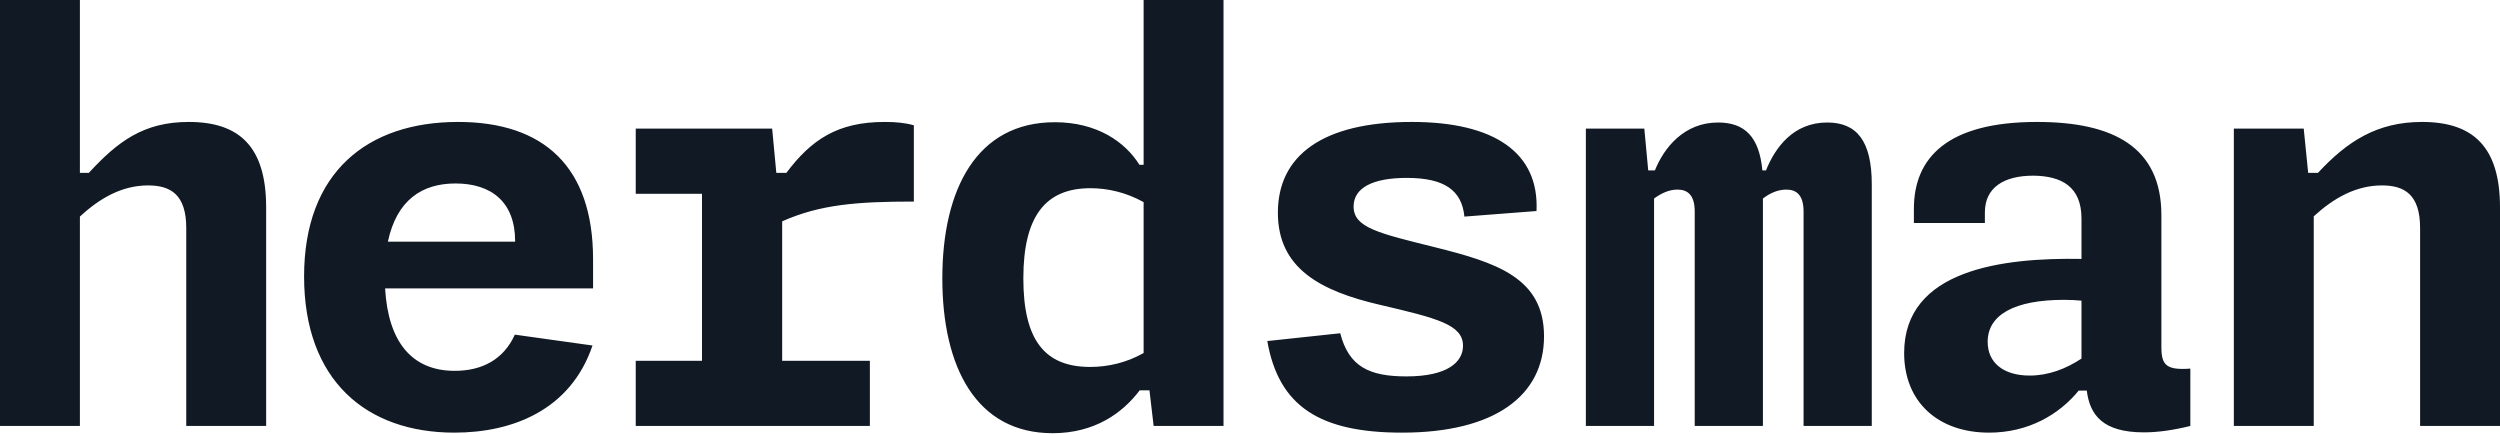
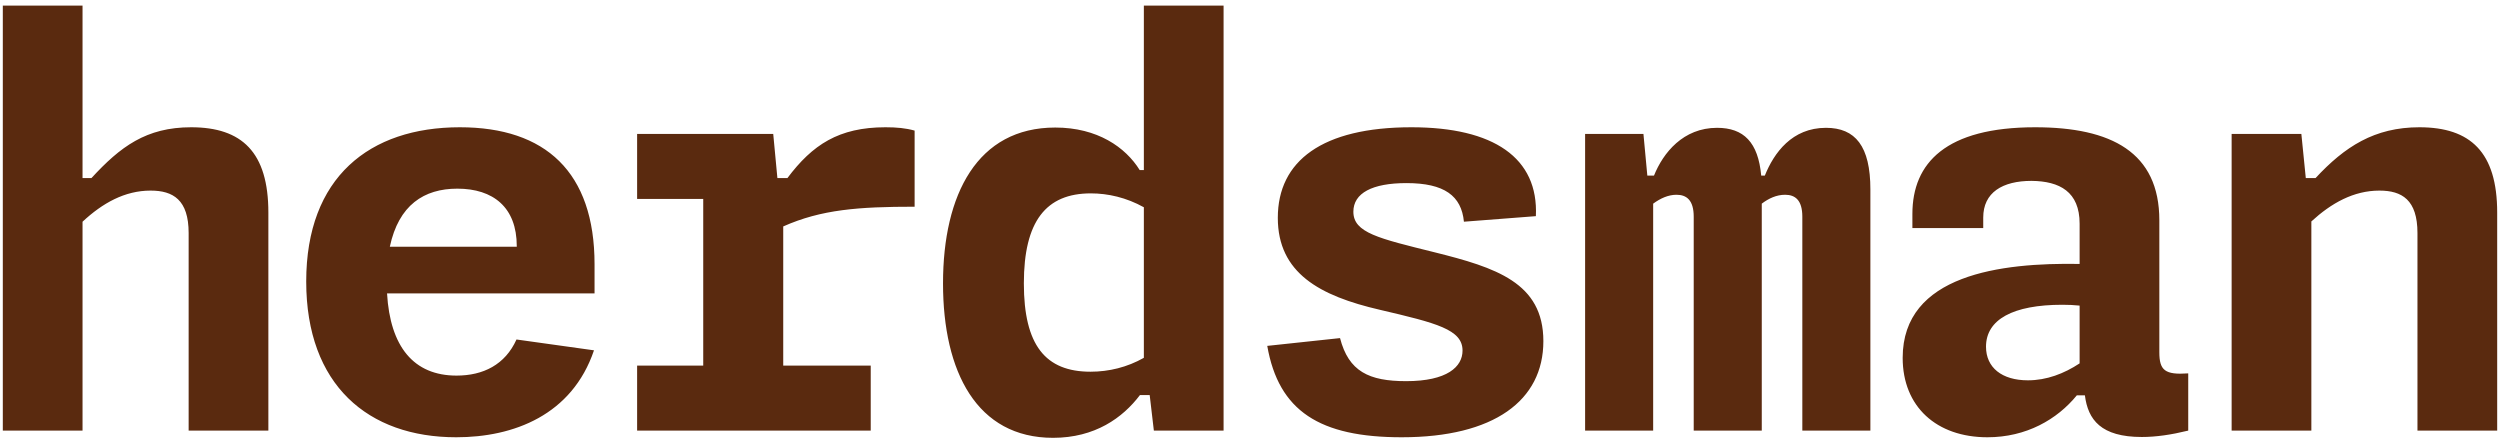
- <svg xmlns="http://www.w3.org/2000/svg" width="287.352" height="49.792" viewBox="0 0 287.352 49.792" version="1.1" id="svg39" xml:space="preserve">
+ <svg xmlns="http://www.w3.org/2000/svg" width="288" height="51" viewBox="606 755 288 51" version="1.1" id="svg39" xml:space="preserve">
  <defs id="defs39" />
-   <g id="g1" transform="translate(-539.3242,-762.667)">
-     <path d="m 548.508,811.627 v -24.064 c 2.304,-2.144 4.864,-3.584 7.84,-3.584 2.592,0 4.384,1.056 4.384,4.896 v 22.752 h 9.184 v -25.12 c 0,-6.944 -3.04,-9.824 -8.896,-9.824 -5.184,0 -8.16,2.24 -11.488,5.856 h -1.024 v -19.872 h -9.184 v 48.96 z m 25.768,-17.184 c 0,11.936 7.136,17.952 17.28,17.952 6.624,0 13.344,-2.56 15.872,-10.016 l -8.928,-1.248 c -1.312,2.912 -3.84,4.16 -6.912,4.16 -4.928,0 -7.648,-3.328 -8,-9.472 h 23.904 v -3.36 c 0,-10.624 -5.664,-15.776 -15.52,-15.776 -10.4,0 -17.696,5.76 -17.696,17.76 z m 9.632,-4 c 1.024,-4.8 3.936,-6.688 7.776,-6.688 4.128,0 6.848,2.144 6.848,6.624 v 0.064 z m 44.168,-12.992 h -15.68 v 7.488 h 7.616 v 19.2 h -7.616 v 7.488 h 26.912 v -7.488 h -10.08 v -16.032 c 4.384,-1.952 8.672,-2.272 15.136,-2.272 v -8.768 c -1.024,-0.288 -2.08,-0.384 -3.36,-0.384 -5.376,0 -8.416,2.016 -11.296,5.856 h -1.152 z m 19.56,17.216 c 0,10.208 3.904,17.792 12.672,17.792 4.832,0 8.032,-2.304 10.016,-4.928 h 1.12 l 0.48,4.096 h 8.032 v -48.96 h -9.184 v 18.944 h -0.48 c -1.632,-2.624 -4.864,-4.896 -9.728,-4.896 -8.96,0 -12.928,7.68 -12.928,17.952 z m 9.312,0 c 0,-7.168 2.56,-10.368 7.712,-10.368 1.984,0 4.096,0.48 6.112,1.6 v 17.344 c -1.92,1.088 -4.032,1.6 -6.144,1.6 -5.184,0 -7.68,-3.04 -7.68,-10.176 z m 44.648,-17.984 c -10.272,0 -15.392,3.872 -15.392,10.432 0,6.368 4.832,8.992 11.744,10.592 6.56,1.536 9.536,2.272 9.536,4.704 0,1.856 -1.76,3.52 -6.496,3.52 -4.288,0 -6.624,-1.12 -7.616,-4.96 l -8.384,0.896 c 1.312,7.52 6.048,10.528 15.488,10.528 10.624,0 16.32,-4.224 16.32,-11.072 0,-6.752 -5.504,-8.48 -12.544,-10.24 -6.432,-1.6 -9.344,-2.24 -9.344,-4.672 0,-2.144 2.176,-3.296 6.112,-3.296 4.384,0 6.336,1.472 6.624,4.448 l 8.288,-0.64 c 0.32,-6.72 -4.864,-10.24 -14.336,-10.24 z m 40.36,34.944 v -26.144 c 0.8,-0.608 1.696,-1.024 2.688,-1.024 1.152,0 1.984,0.608 1.984,2.528 v 24.64 h 7.84 v -27.776 c 0,-4.992 -1.728,-7.104 -5.12,-7.104 -3.904,0 -5.984,2.88 -7.04,5.504 h -0.416 c -0.352,-3.84 -2.016,-5.504 -5.088,-5.504 -3.904,0 -6.208,2.88 -7.264,5.504 h -0.768 l -0.448,-4.8 h -6.72 v 34.176 h 7.84 v -26.144 c 0.832,-0.608 1.728,-1.024 2.688,-1.024 1.152,0 1.984,0.608 1.984,2.528 v 24.64 z m 31.496,-34.944 c -10.272,0 -14.144,4.096 -14.144,9.984 v 1.632 h 8.16 v -1.216 c 0,-2.88 2.208,-4.224 5.568,-4.224 3.232,0.032 5.536,1.248 5.536,4.928 v 4.64 c -9.056,-0.16 -20.384,1.216 -20.384,10.816 0,5.632 3.904,9.152 9.76,9.152 4.48,0 8.032,-2.048 10.304,-4.832 h 0.928 c 0.352,2.816 1.856,4.8 6.56,4.8 1.632,0 3.392,-0.256 5.344,-0.736 v -6.592 c -2.688,0.192 -3.328,-0.352 -3.328,-2.432 v -15.2 c 0,-7.84 -5.536,-10.72 -14.304,-10.72 z m -5.664,25.28 c 0,-3.136 3.104,-4.832 8.8,-4.832 0.704,0 1.344,0.032 1.984,0.096 v 6.656 c -1.792,1.184 -3.808,1.952 -5.952,1.952 -3.008,0 -4.832,-1.472 -4.832,-3.872 z m 58.888,9.664 v -25.12 c 0,-6.944 -3.072,-9.824 -8.96,-9.824 -5.184,0 -8.608,2.24 -11.968,5.856 h -1.12 l -0.512,-5.088 h -8.032 v 34.176 h 9.184 v -24.096 c 2.304,-2.112 4.864,-3.552 7.84,-3.552 2.592,0 4.384,1.056 4.384,4.896 v 22.752 z" id="text25" style="font-weight:700;font-size:64px;font-family:'Monaspace Neon', MonaspaceNeon, 'DejaVu Sans Mono', monospace;letter-spacing:-3;fill:#111a24" aria-label="herdsman" />
-   </g>
+   <path d="m 615.508,804.605 v -24.064 c 2.304,-2.144 4.864,-3.584 7.84,-3.584 2.592,0 4.384,1.056 4.384,4.896 v 22.752 h 9.184 v -25.12 c 0,-6.944 -3.04,-9.824 -8.896,-9.824 -5.184,0 -8.16,2.24 -11.488,5.856 h -1.024 v -19.872 h -9.184 v 48.96 z m 25.768,-17.184 c 0,11.936 7.136,17.952 17.28,17.952 6.624,0 13.344,-2.56 15.872,-10.016 l -8.928,-1.248 c -1.312,2.912 -3.84,4.16 -6.912,4.16 -4.928,0 -7.648,-3.328 -8,-9.472 h 23.904 v -3.36 c 0,-10.624 -5.664,-15.776 -15.52,-15.776 -10.4,0 -17.696,5.76 -17.696,17.76 z m 9.632,-4 c 1.024,-4.8 3.936,-6.688 7.776,-6.688 4.128,0 6.848,2.144 6.848,6.624 v 0.064 z m 44.168,-12.992 h -15.68 v 7.488 h 7.616 v 19.2 h -7.616 v 7.488 h 26.912 v -7.488 h -10.08 v -16.032 c 4.384,-1.952 8.672,-2.272 15.136,-2.272 v -8.768 c -1.024,-0.288 -2.08,-0.384 -3.36,-0.384 -5.376,0 -8.416,2.016 -11.296,5.856 h -1.152 z m 19.56,17.216 c 0,10.208 3.904,17.792 12.672,17.792 4.832,0 8.032,-2.304 10.016,-4.928 h 1.12 l 0.48,4.096 h 8.032 v -48.96 h -9.184 v 18.944 h -0.48 c -1.632,-2.624 -4.864,-4.896 -9.728,-4.896 -8.96,0 -12.928,7.68 -12.928,17.952 z m 9.312,0 c 0,-7.168 2.56,-10.368 7.712,-10.368 1.984,0 4.096,0.48 6.112,1.6 v 17.344 c -1.92,1.088 -4.032,1.6 -6.144,1.6 -5.184,0 -7.68,-3.04 -7.68,-10.176 z m 44.648,-17.984 c -10.272,0 -15.392,3.872 -15.392,10.432 0,6.368 4.832,8.992 11.744,10.592 6.56,1.536 9.536,2.272 9.536,4.704 0,1.856 -1.76,3.52 -6.496,3.52 -4.288,0 -6.624,-1.12 -7.616,-4.96 l -8.384,0.896 c 1.312,7.52 6.048,10.528 15.488,10.528 10.624,0 16.32,-4.224 16.32,-11.072 0,-6.752 -5.504,-8.48 -12.544,-10.24 -6.432,-1.6 -9.344,-2.24 -9.344,-4.672 0,-2.144 2.176,-3.296 6.112,-3.296 4.384,0 6.336,1.472 6.624,4.448 l 8.288,-0.64 c 0.32,-6.72 -4.864,-10.24 -14.336,-10.24 z m 40.36,34.944 v -26.144 c 0.8,-0.608 1.696,-1.024 2.688,-1.024 1.152,0 1.984,0.608 1.984,2.528 v 24.64 h 7.84 v -27.776 c 0,-4.992 -1.728,-7.104 -5.12,-7.104 -3.904,0 -5.984,2.88 -7.04,5.504 h -0.416 c -0.352,-3.84 -2.016,-5.504 -5.088,-5.504 -3.904,0 -6.208,2.88 -7.264,5.504 h -0.768 l -0.448,-4.8 h -6.72 v 34.176 h 7.84 v -26.144 c 0.832,-0.608 1.728,-1.024 2.688,-1.024 1.152,0 1.984,0.608 1.984,2.528 v 24.64 z m 31.496,-34.944 c -10.272,0 -14.144,4.096 -14.144,9.984 v 1.632 h 8.16 v -1.216 c 0,-2.88 2.208,-4.224 5.568,-4.224 3.232,0.032 5.536,1.248 5.536,4.928 v 4.64 c -9.056,-0.16 -20.384,1.216 -20.384,10.816 0,5.632 3.904,9.152 9.76,9.152 4.48,0 8.032,-2.048 10.304,-4.832 h 0.928 c 0.352,2.816 1.856,4.8 6.56,4.8 1.632,0 3.392,-0.256 5.344,-0.736 v -6.592 c -2.688,0.192 -3.328,-0.352 -3.328,-2.432 v -15.2 c 0,-7.84 -5.536,-10.72 -14.304,-10.72 z m -5.664,25.28 c 0,-3.136 3.104,-4.832 8.8,-4.832 0.704,0 1.344,0.032 1.984,0.096 v 6.656 c -1.792,1.184 -3.808,1.952 -5.952,1.952 -3.008,0 -4.832,-1.472 -4.832,-3.872 z m 58.888,9.664 v -25.12 c 0,-6.944 -3.072,-9.824 -8.96,-9.824 -5.184,0 -8.608,2.24 -11.968,5.856 h -1.12 l -0.512,-5.088 h -8.032 v 34.176 h 9.184 v -24.096 c 2.304,-2.112 4.864,-3.552 7.84,-3.552 2.592,0 4.384,1.056 4.384,4.896 v 22.752 z" id="text25" style="font-weight:700;font-size:64px;font-family:'Monaspace Neon', MonaspaceNeon, 'DejaVu Sans Mono', monospace;letter-spacing:-3;fill:#5a2a0f" aria-label="herdsman" />
</svg>
